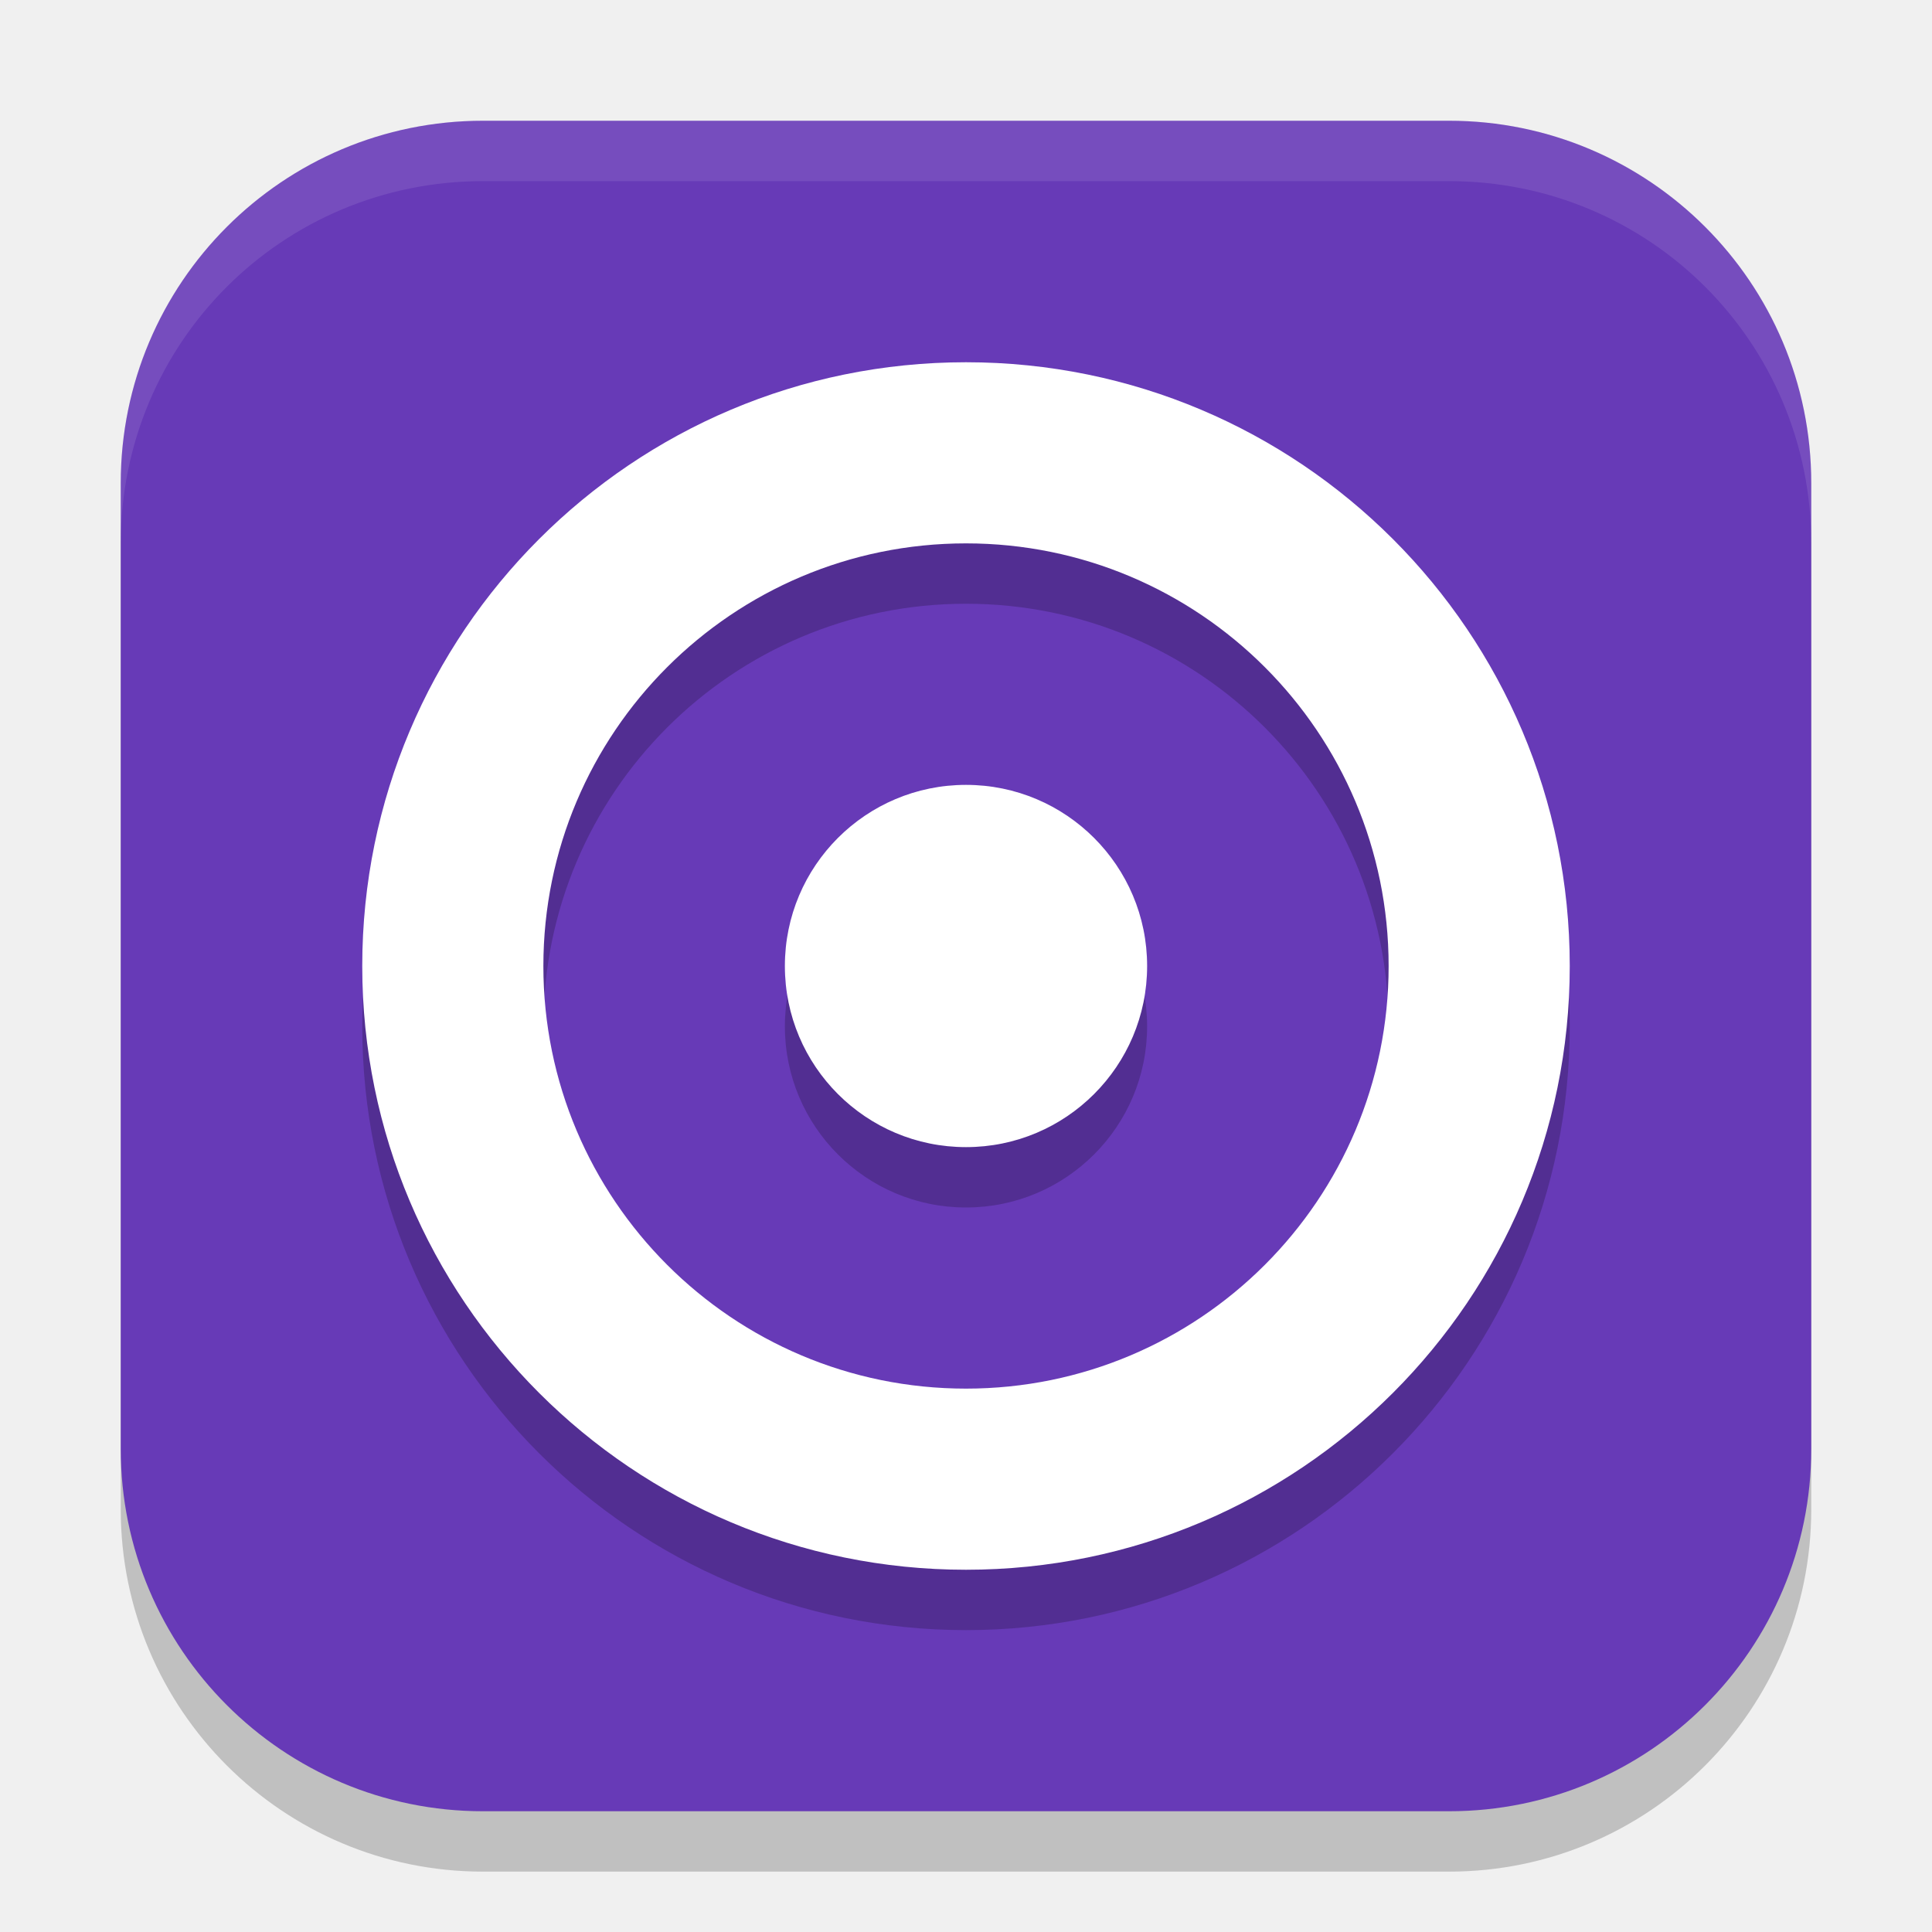
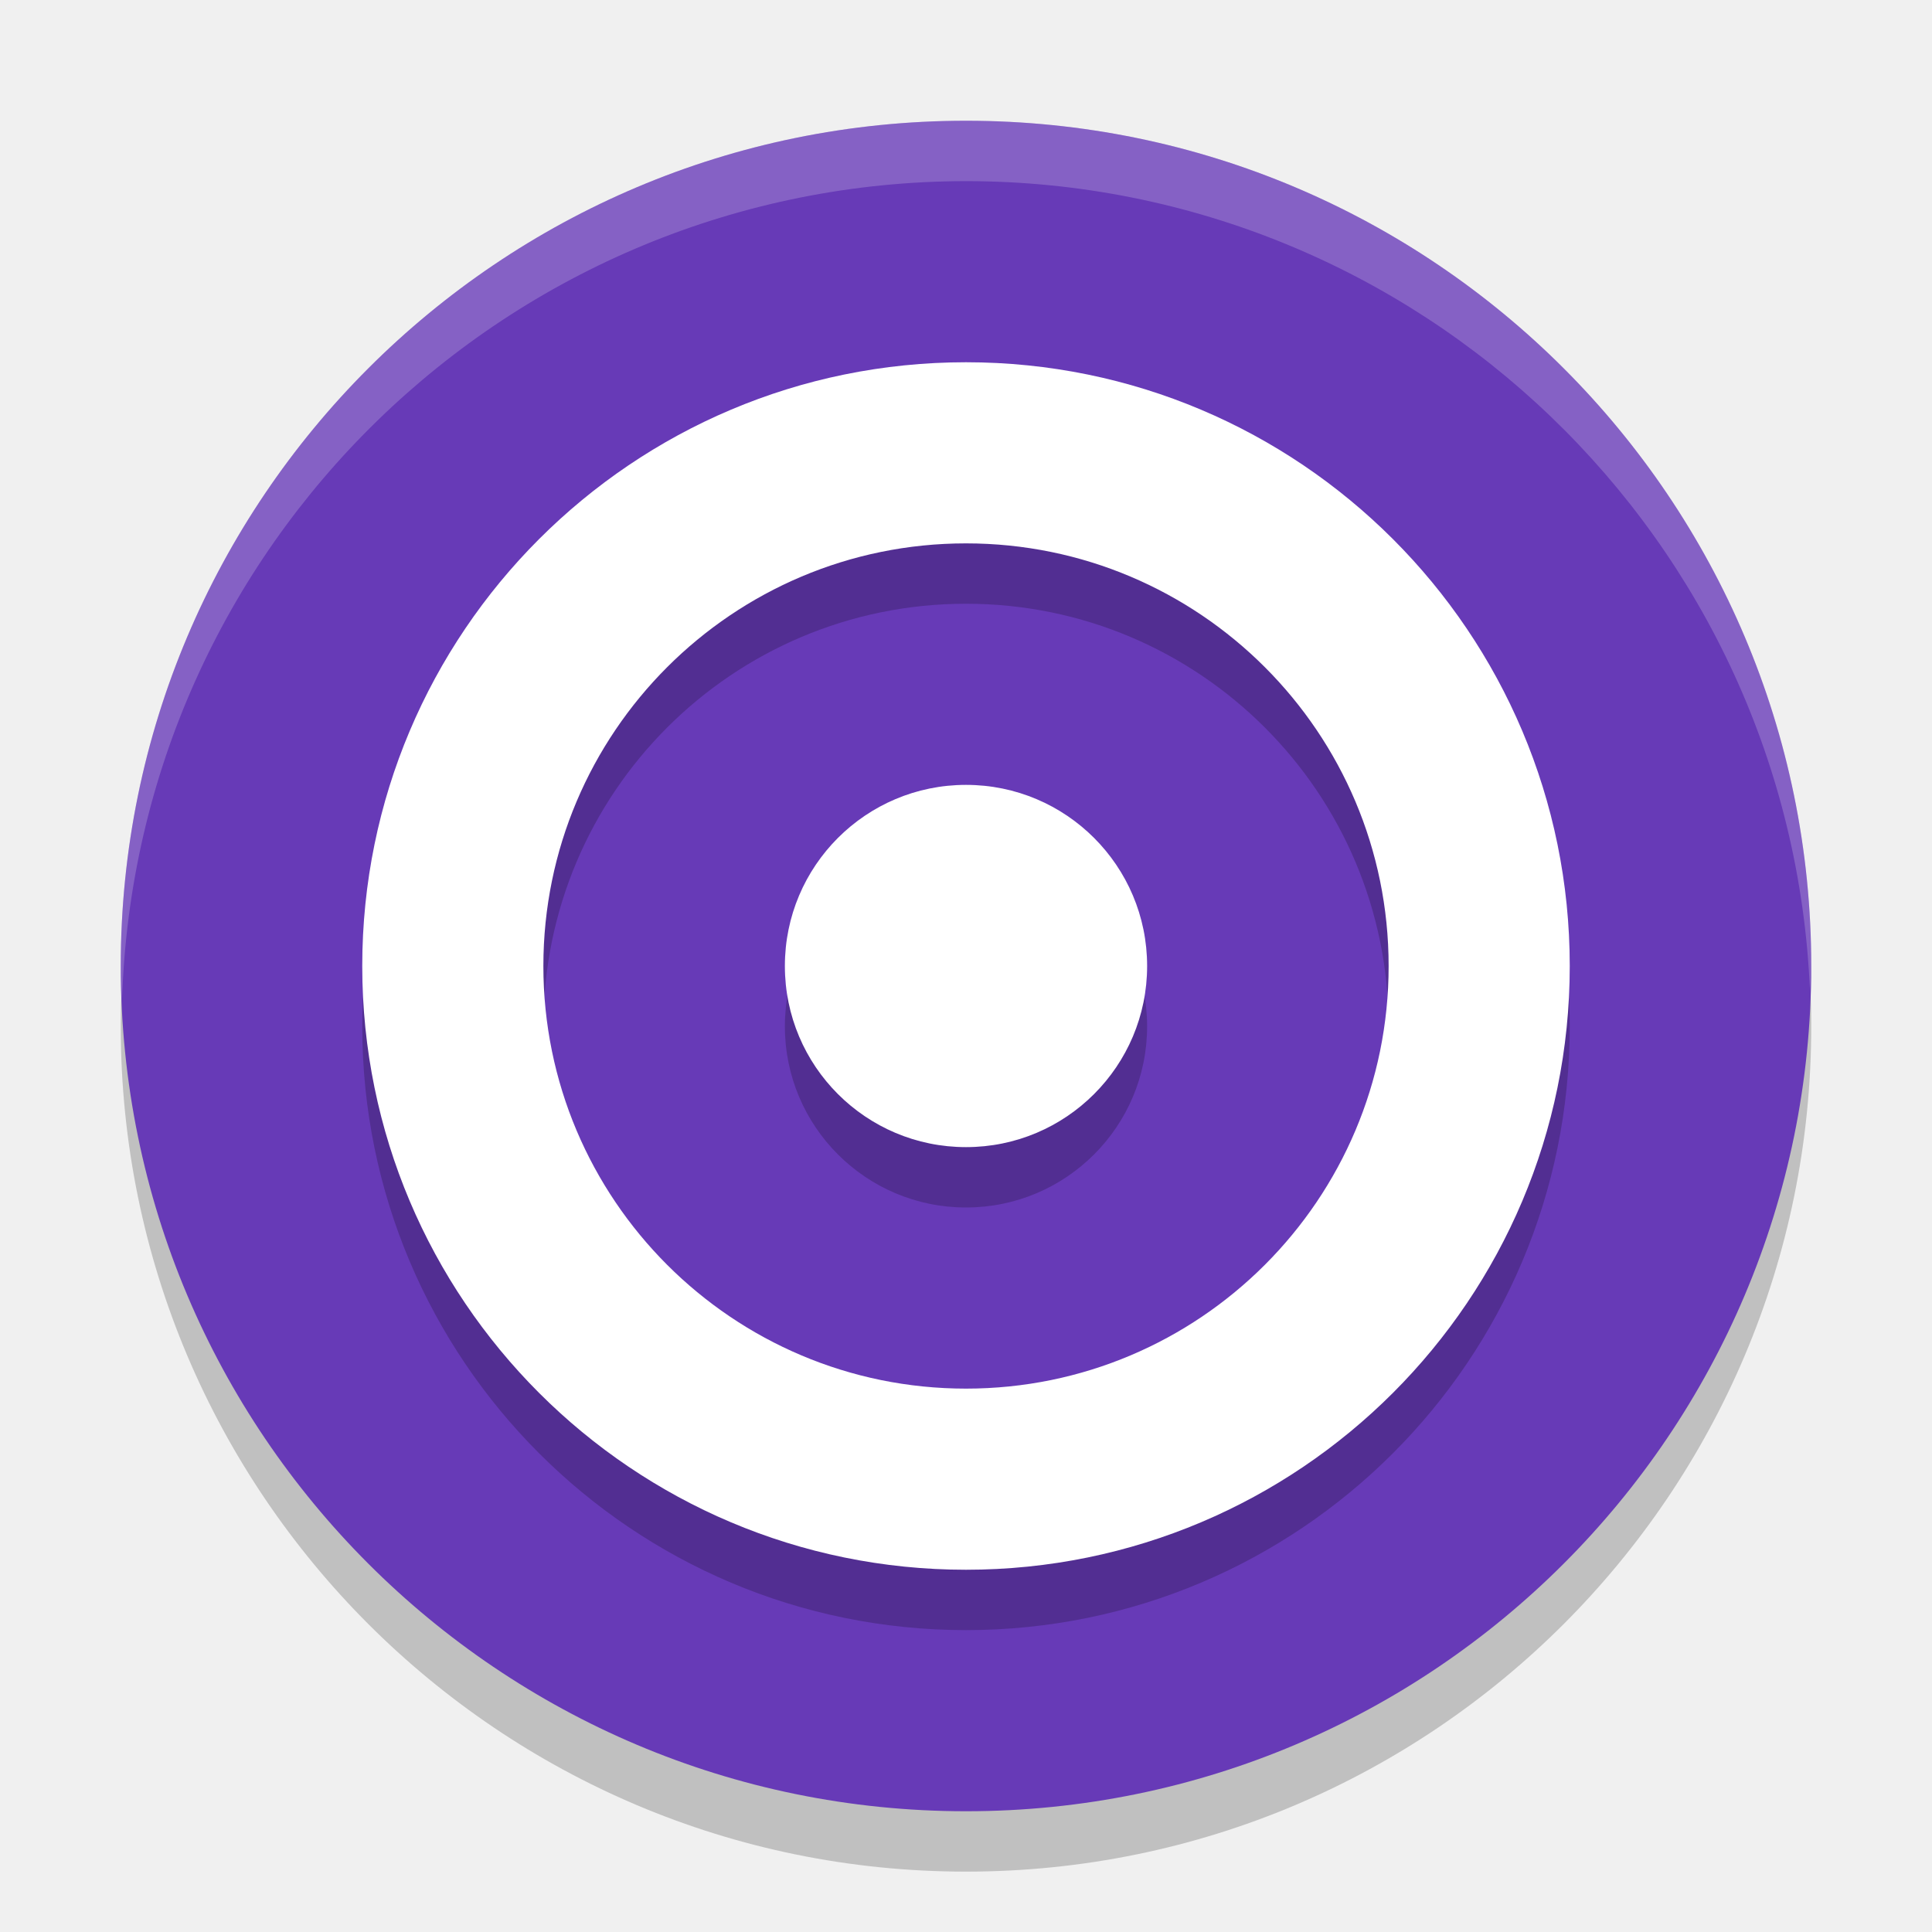
<svg xmlns="http://www.w3.org/2000/svg" width="32" height="32" viewBox="0 0 32 32" version="1.1" id="svg5">
  <defs id="defs2" />
-   <rect style="opacity:0.2;fill:#000000;stroke-width:2;stroke-linecap:square" id="rect234" width="28" height="28" x="2" y="3" ry="6" />
-   <rect style="fill:#673ab7;fill-opacity:1;stroke-width:2;stroke-linecap:square" id="rect396" width="28" height="28" x="2" y="2" ry="6" />
+   <circle style="opacity:0.2" cx="16" cy="17" r="14" id="circle1" />
+   <circle style="fill:#673ab7;fill-opacity:1" cx="16" cy="16" r="14" id="circle2" />
+   <path style="opacity:0.2;fill:#ffffff" d="M 16,2 A 14,14 0 0 0 2,16 14,14 0 0 0 2.021,16.586 14,14 0 0 1 16,3 14,14 0 0 1 29.979,16.414 14,14 0 0 0 30,16 14,14 0 0 0 16,2 Z" id="path6" />
  <path id="path2" style="opacity:0.2;stroke-width:0.952" d="M 16,7 C 10.477,7 6,11.477 6,17 6,22.523 10.477,27 16,27 21.523,27 26,22.523 26,17 26,11.477 21.523,7 16,7 Z m 0,3 c 3.866,0 7,3.134 7,7 0,3.866 -3.134,7 -7,7 -3.866,0 -7,-3.134 -7,-7 0,-3.866 3.134,-7 7,-7 z m 0,4 c -1.657,0 -3,1.343 -3,3 0,1.657 1.343,3 3,3 1.657,0 3,-1.343 3,-3 0,-1.657 -1.343,-3 -3,-3 z" />
  <path id="path3" style="fill:#ffffff;stroke-width:0.952" d="M 16,6 C 10.477,6 6,10.477 6,16 6,21.523 10.477,26 16,26 21.523,26 26,21.523 26,16 26,10.477 21.523,6 16,6 Z m 0,3 c 3.866,0 7,3.134 7,7 0,3.866 -3.134,7 -7,7 -3.866,0 -7,-3.134 -7,-7 0,-3.866 3.134,-7 7,-7 z m 0,4 c -1.657,0 -3,1.343 -3,3 0,1.657 1.343,3 3,3 1.657,0 3,-1.343 3,-3 0,-1.657 -1.343,-3 -3,-3 z" />
-   <path d="M 8,2 C 4.676,2 2,4.676 2,8 V 9 C 2,5.676 4.676,3 8,3 h 16 c 3.324,0 6,2.676 6,6 V 8 C 30,4.676 27.324,2 24,2 Z" style="opacity:0.1;fill:#ffffff;stroke-width:2;stroke-linecap:square" id="path1040" />
</svg>
